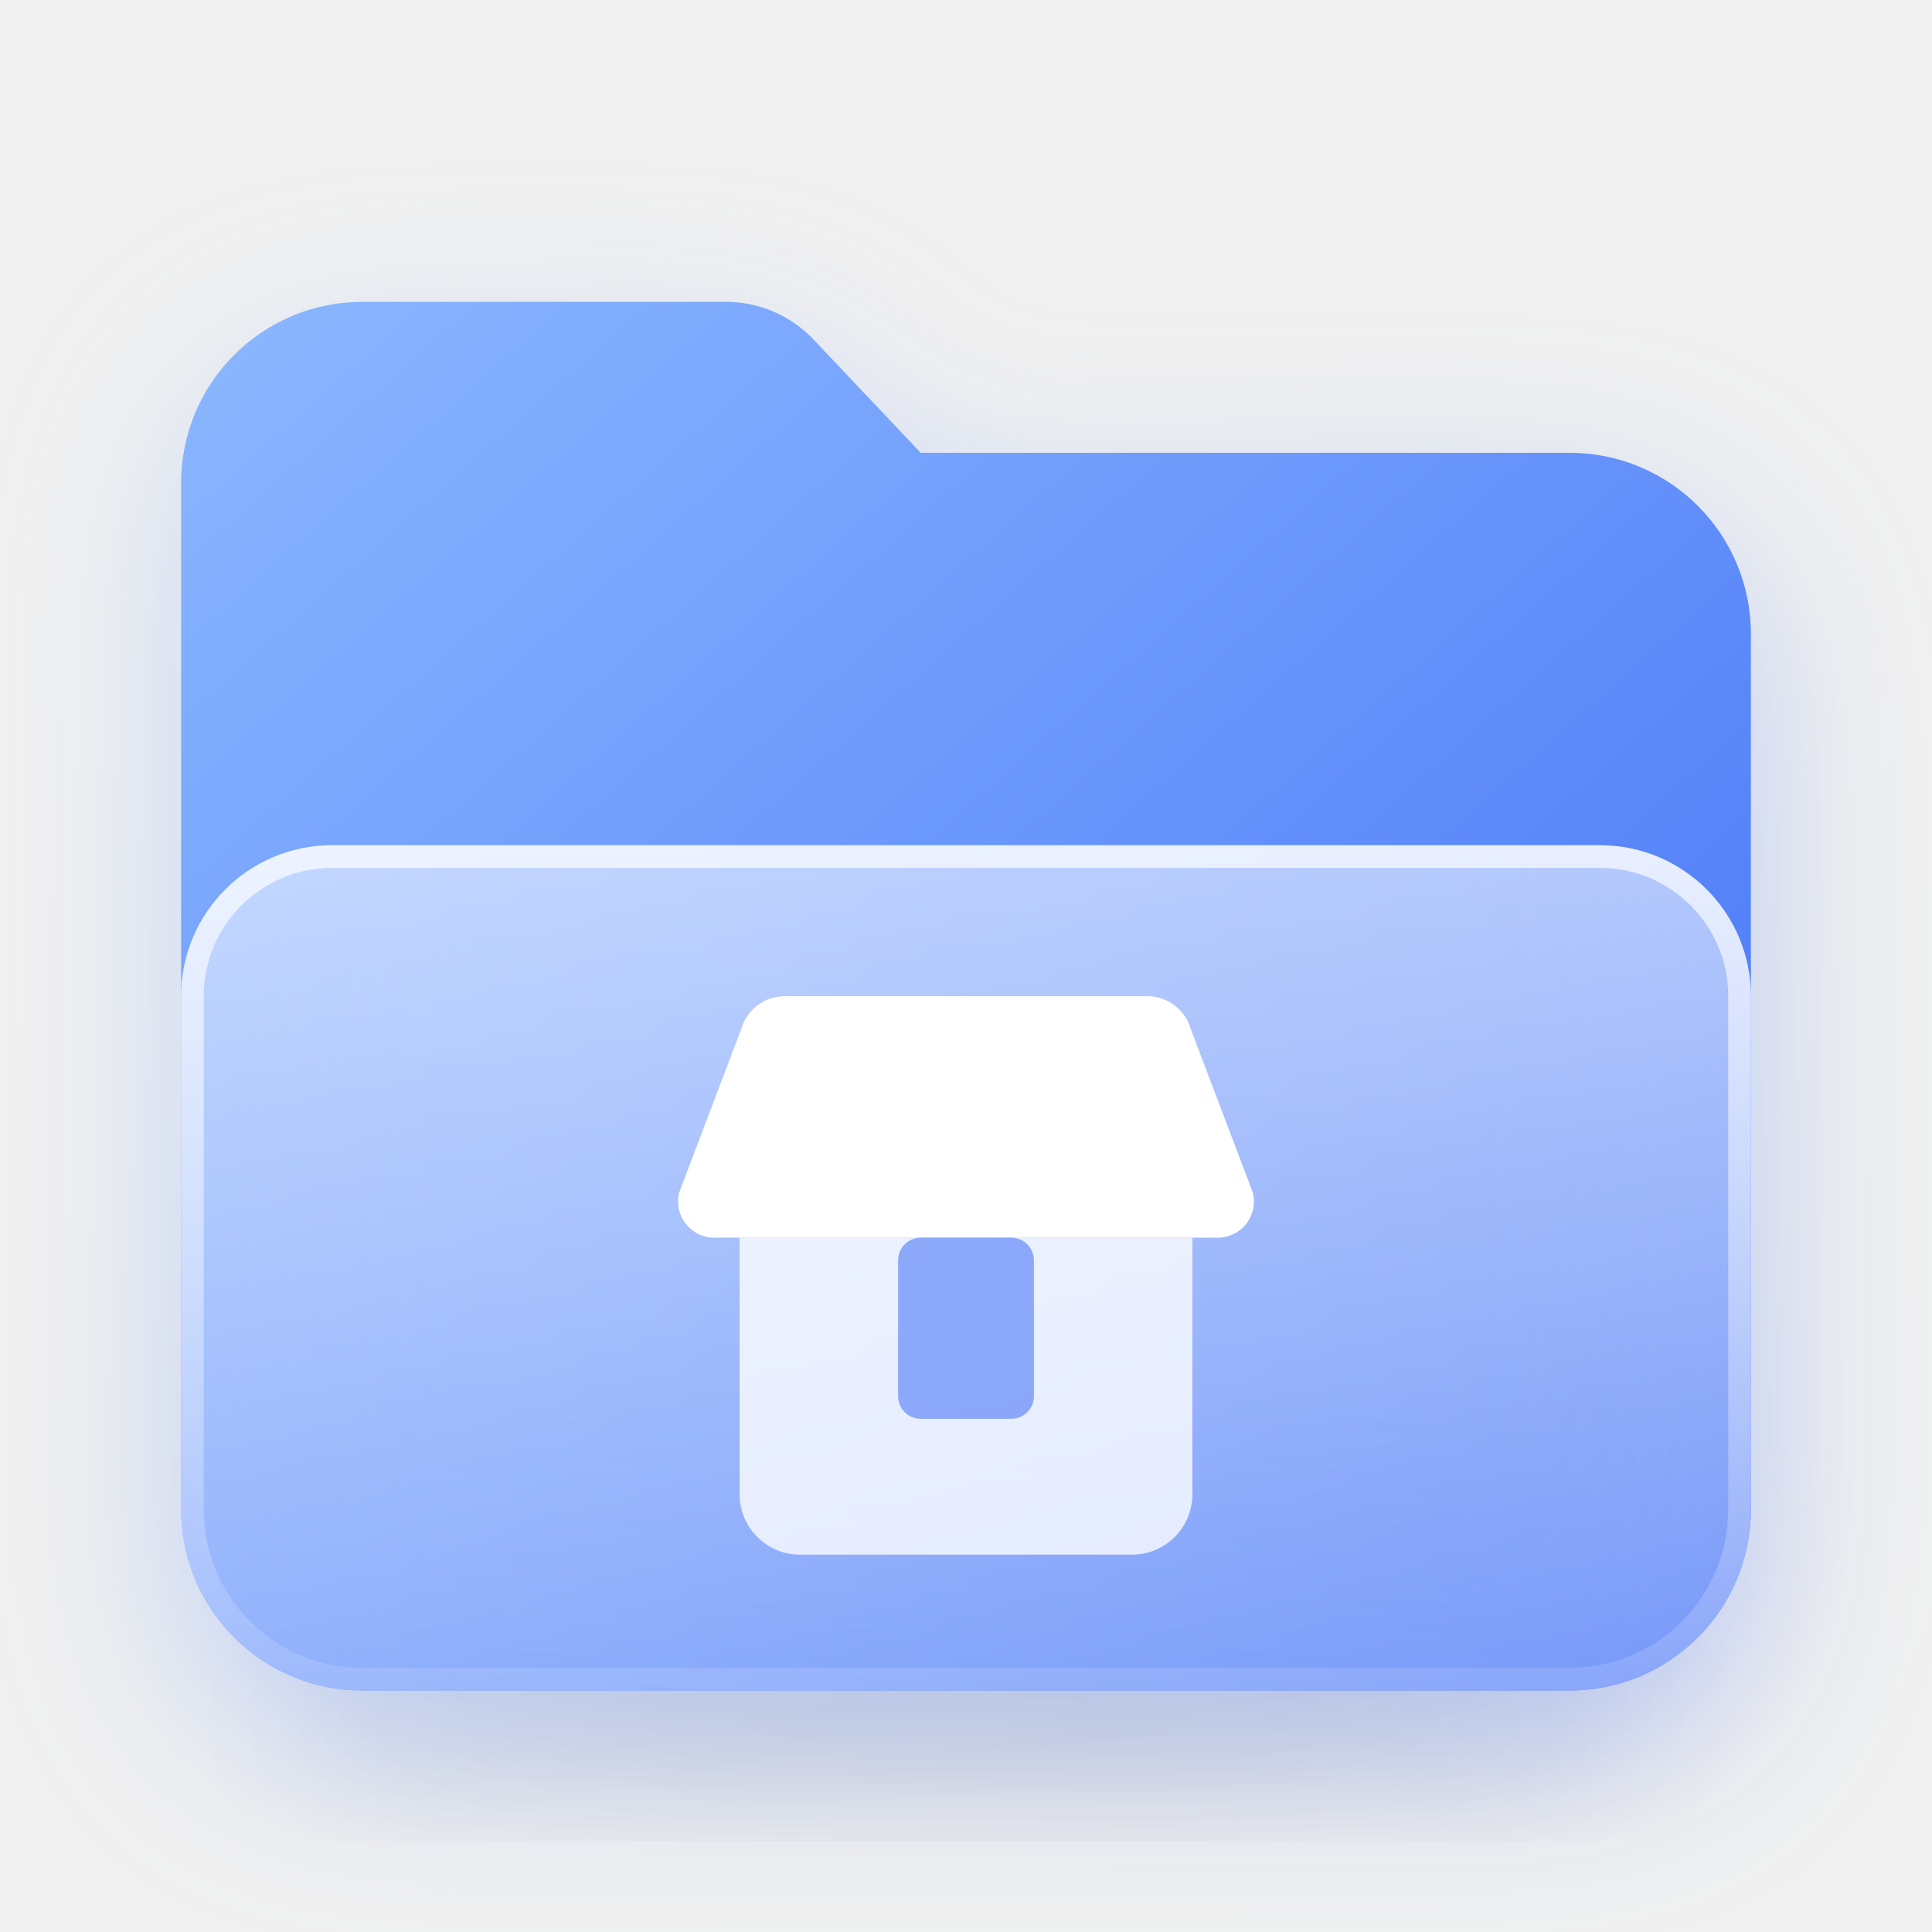
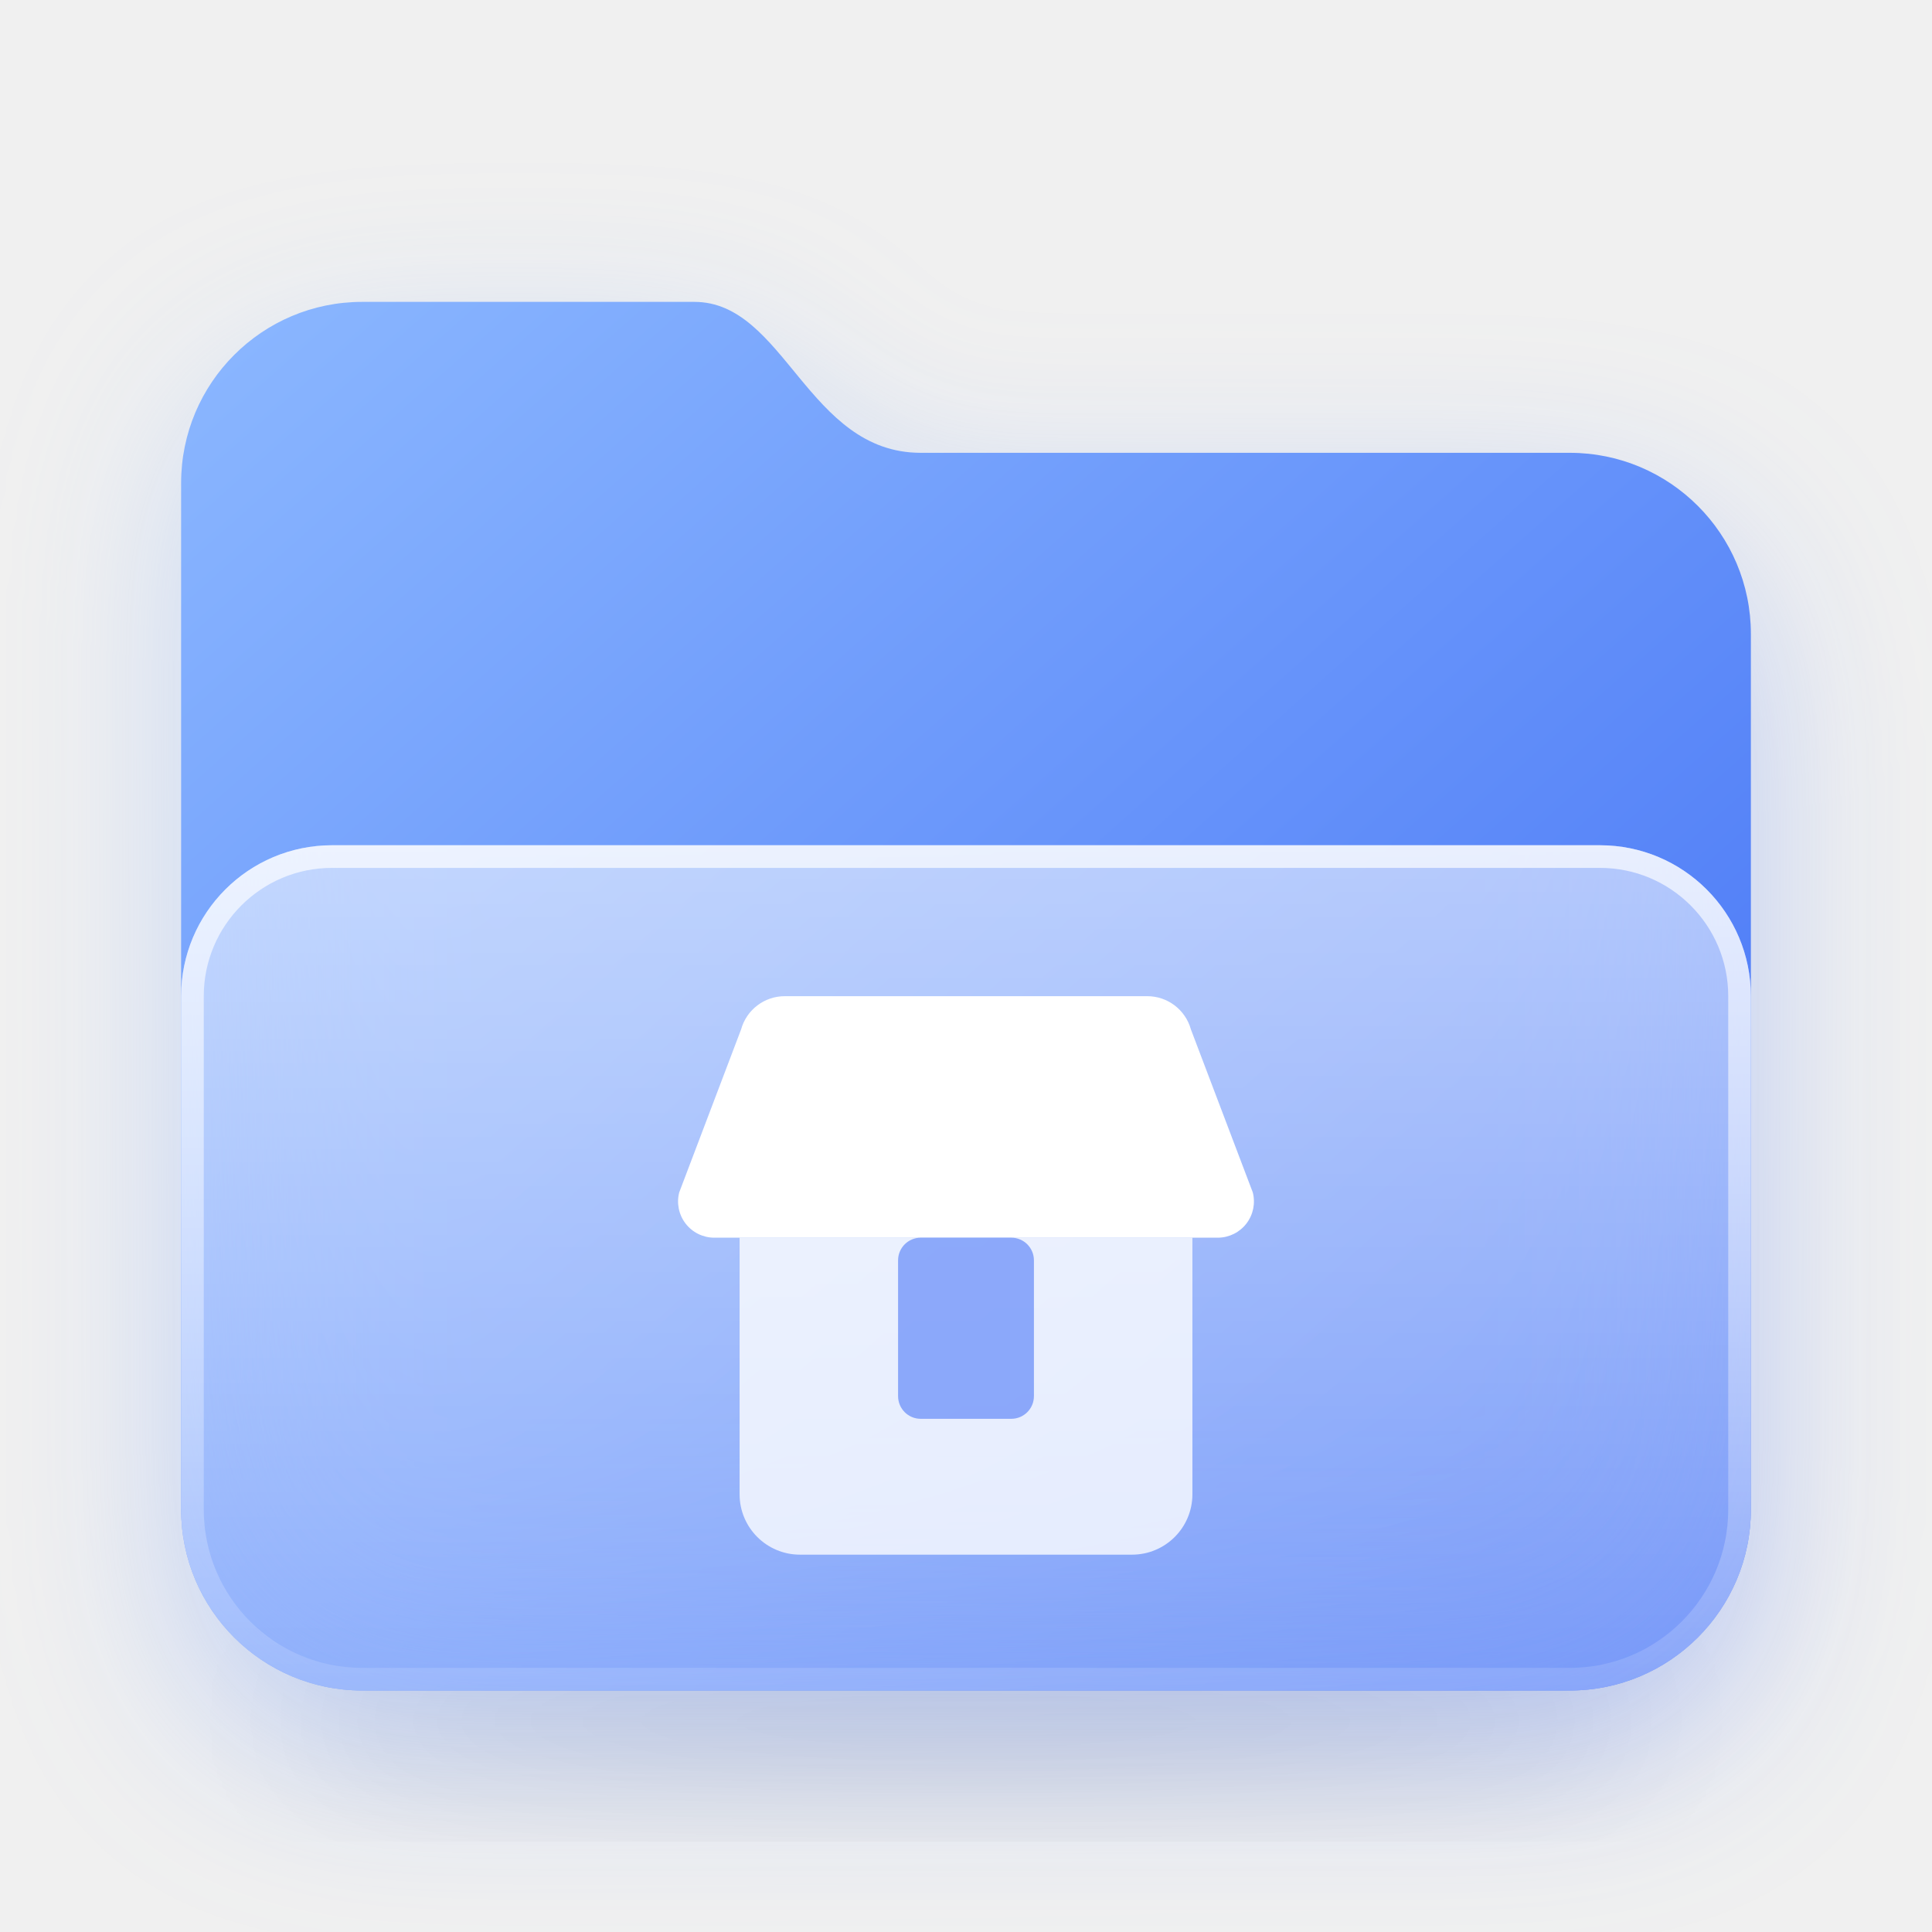
<svg xmlns="http://www.w3.org/2000/svg" xmlns:xlink="http://www.w3.org/1999/xlink" width="128" height="128" viewBox="0 0 128 128">
  <defs>
    <linearGradient id="tint" x1="0" y1="0" x2="1" y2="1">
      <stop offset="0" stop-color="#8CB8FF" />
      <stop offset="1" stop-color="#3F6DF5" />
    </linearGradient>
    <linearGradient id="plate-fill" x1="0" y1="0" x2="0" y2="1">
      <stop offset="0" stop-color="#FFFFFF" stop-opacity=".55" />
      <stop offset="1" stop-color="#FFFFFF" stop-opacity=".28" />
    </linearGradient>
    <linearGradient id="rim-stroke" x1="0" y1="0" x2="0" y2="1">
      <stop offset="0" stop-color="#FFFFFF" stop-opacity=".70" />
      <stop offset="1" stop-color="#FFFFFF" stop-opacity=".12" />
    </linearGradient>
-     <path id="back-shape" fill="url(#tint)" d="M12 32 a12 12 0 0 1 12 -12 h24 a8 8 0 0 1 6 2.6 l7 7.4 h43 a12 12 0 0 1 12 12 v58 a12 12 0 0 1 -12 12 h-80 a12 12 0 0 1 -12 -12 z" />
+     <path id="back-shape" fill="url(#tint)" d="M12 32 a12 12 0 0 1 12 -12 h22 c6 0 7.5 10 15 10 h43 a12 12 0 0 1 12 12 v58 a12 12 0 0 1 -12 12 h-80 a12 12 0 0 1 -12 -12 z" />
    <path id="plate-shape" d="M12 66 a10 10 0 0 1 10 -10 h84 a10 10 0 0 1 10 10 v34 a12 12 0 0 1 -12 12 h-80 a12 12 0 0 1 -12 -12 z" />
-     <path id="back-shape-16" d="M8 28 a12 12 0 0 1 12 -12 H52 L64 32 H108 a12 12 0 0 1 12 12 V100 a12 12 0 0 1 -12 12 H20 a12 12 0 0 1 -12 -12 Z" />
+     <path id="back-shape-16" d="M8 28 a12 12 0 0 1 12 -12 H56 V40 H108 a12 12 0 0 1 12 12 V100 a12 12 0 0 1 -12 12 H20 a12 12 0 0 1 -12 -12 Z" />
    <path id="back-shape-22" d="M11.636 29.091 a11.636 11.636 0 0 1 11.636 -11.636 H46.545 L58.182 29.091 H104.727 a11.636 11.636 0 0 1 11.636 11.636 V98.909 a11.636 11.636 0 0 1 -11.636 11.636 H23.273 a11.636 11.636 0 0 1 -11.636 -11.636 Z" />
-     <path id="plate-shape-22" d="M11.636 66.909 a8.727 8.727 0 0 1 8.727 -8.727 H107.636 a8.727 8.727 0 0 1 8.727 8.727 V98.909 a11.636 11.636 0 0 1 -11.636 11.636 H23.273 a11.636 11.636 0 0 1 -11.636 -11.636 Z" />
+     <path id="plate-shape-22" d="M11.636 64 a5.818 5.818 0 0 1 5.818 -5.818 H110.546 a5.818 5.818 0 0 1 5.818 5.818 V98.909 a11.636 11.636 0 0 1 -11.636 11.636 H23.273 a11.636 11.636 0 0 1 -11.636 -11.636 Z" />
    <path id="back-shape-24" d="M10.667 26.667 a10.667 10.667 0 0 1 10.667 -10.667 H48 L58.667 26.667 H106.667 a10.667 10.667 0 0 1 10.667 10.667 V101.333 a10.667 10.667 0 0 1 -10.667 10.667 H21.333 a10.667 10.667 0 0 1 -10.667 -10.667 Z" />
-     <path id="plate-shape-24" d="M10.667 66.667 a8 8 0 0 1 8 -8 H109.333 a8 8 0 0 1 8 8 V101.333 a10.667 10.667 0 0 1 -10.667 10.667 H21.333 a10.667 10.667 0 0 1 -10.667 -10.667 Z" />
+     <path id="plate-shape-24" d="M10.667 64 a5.333 5.333 0 0 1 5.333 -5.333 H112 a5.333 5.333 0 0 1 5.333 5.333 V101.333 a10.667 10.667 0 0 1 -10.667 10.667 H21.333 a10.667 10.667 0 0 1 -10.667 -10.667 Z" />
    <path id="back-shape-32" d="M12 32 a12 12 0 0 1 12 -12 H48 L60 32 H104 a12 12 0 0 1 12 12 V100 a12 12 0 0 1 -12 12 H24 a12 12 0 0 1 -12 -12 Z" />
    <path id="plate-shape-32" d="M12 66 a10 10 0 0 1 10 -10 H106 a10 10 0 0 1 10 10 V100 a12 12 0 0 1 -12 12 H24 a12 12 0 0 1 -12 -12 Z" />
    <path id="back-shape-48" d="M10.667 29.333 a10.667 10.667 0 0 1 10.667 -10.667 H45.333 L56 29.333 H105.333 a12 12 0 0 1 12 12 V100 a12 12 0 0 1 -12 12 H22.667 a12 12 0 0 1 -12 -12 Z" />
    <path id="plate-shape-48" d="M10.667 65.333 a9.333 9.333 0 0 1 9.333 -9.333 H108 a9.333 9.333 0 0 1 9.333 9.333 V100 a12 12 0 0 1 -12 12 H22.667 a12 12 0 0 1 -12 -12 Z" />
    <clipPath id="plate-clip">
      <use xlink:href="#plate-shape" />
    </clipPath>
    <filter id="blur-shadow" x="-50%" y="-50%" width="200%" height="200%">
      <feGaussianBlur stdDeviation="5" />
    </filter>
    <filter id="blur-glow" x="-50%" y="-50%" width="200%" height="200%">
      <feGaussianBlur stdDeviation="6" />
    </filter>
    <filter id="blur-frost" x="-50%" y="-50%" width="200%" height="200%">
      <feGaussianBlur stdDeviation="8" />
    </filter>
  </defs>
  <ellipse id="shadow" cx="64" cy="114" rx="44" ry="4" fill="#000000" opacity=".12" filter="url(#blur-shadow)" />
  <use id="glow" xlink:href="#back-shape" transform="translate(0 4)" opacity=".35" filter="url(#blur-glow)" />
  <use id="back" xlink:href="#back-shape" />
  <g id="frost" clip-path="url(#plate-clip)">
    <use xlink:href="#back-shape" filter="url(#blur-frost)" />
  </g>
  <use id="plate" xlink:href="#plate-shape" fill="url(#plate-fill)" />
  <g id="rim" clip-path="url(#plate-clip)">
    <use xlink:href="#plate-shape" fill="none" stroke="url(#rim-stroke)" stroke-width="3" />
  </g>
  <g id="glyph">
    <path d="M52 66 H76 a3 3 0 0 1 2.9 2.2 L83 79 a2.4 2.4 0 0 1 -2.3 3 H47.3 a2.4 2.4 0 0 1 -2.3 -3 L49.1 68.2 A3 3 0 0 1 52 66 Z" fill="#FFFFFF" />
    <path d="M49 82 H79 V99 a4 4 0 0 1 -4 4 H53 a4 4 0 0 1 -4 -4 Z" fill="#FFFFFF" fill-opacity=".78" />
    <rect x="59.5" y="82" width="9" height="12" rx="1.5" fill="#3F6DF5" fill-opacity=".55" />
  </g>
</svg>
